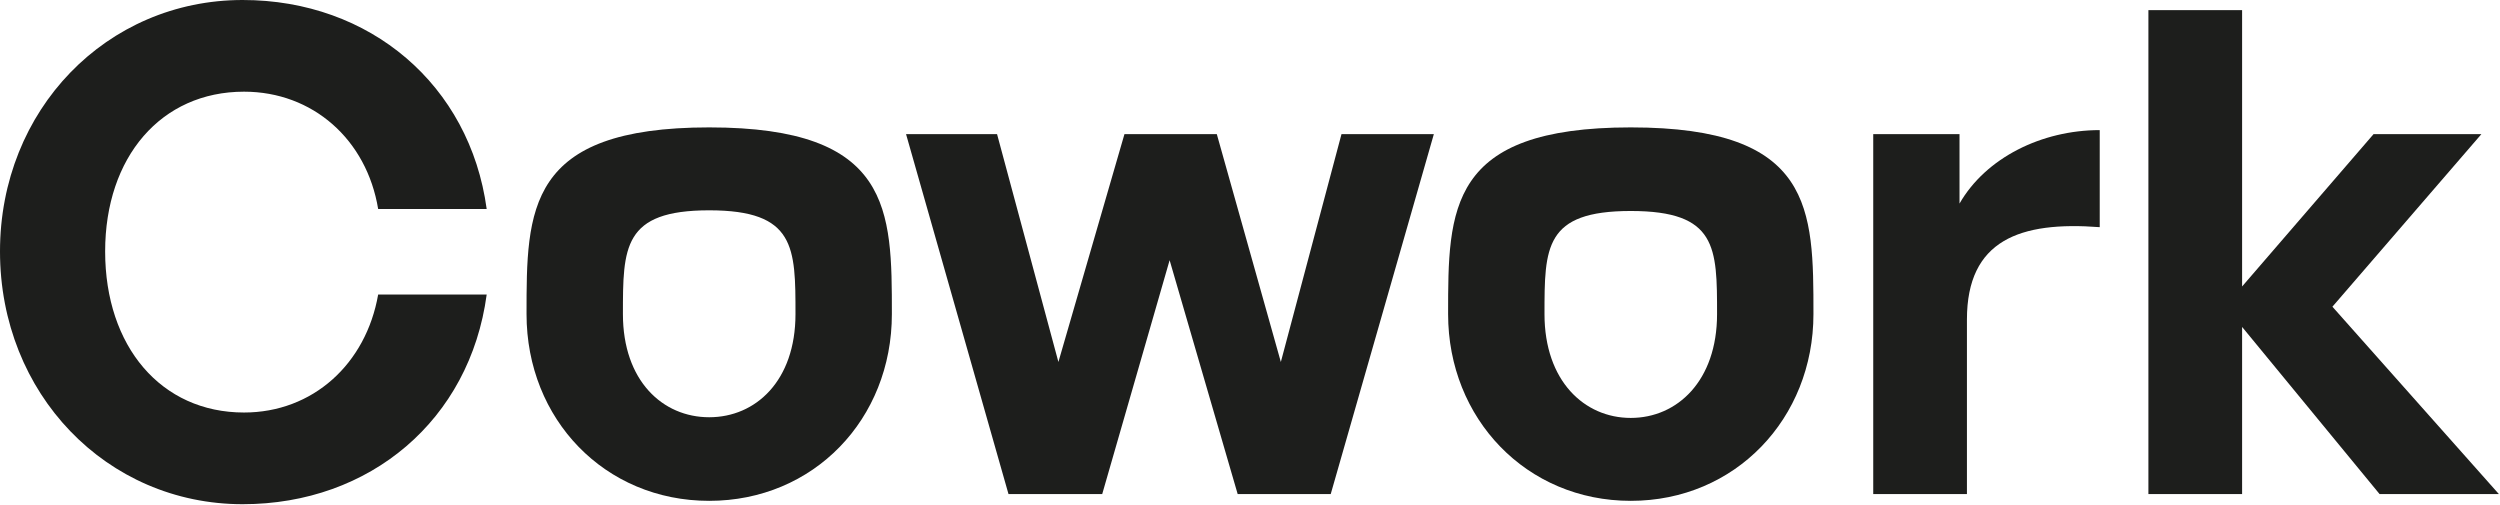
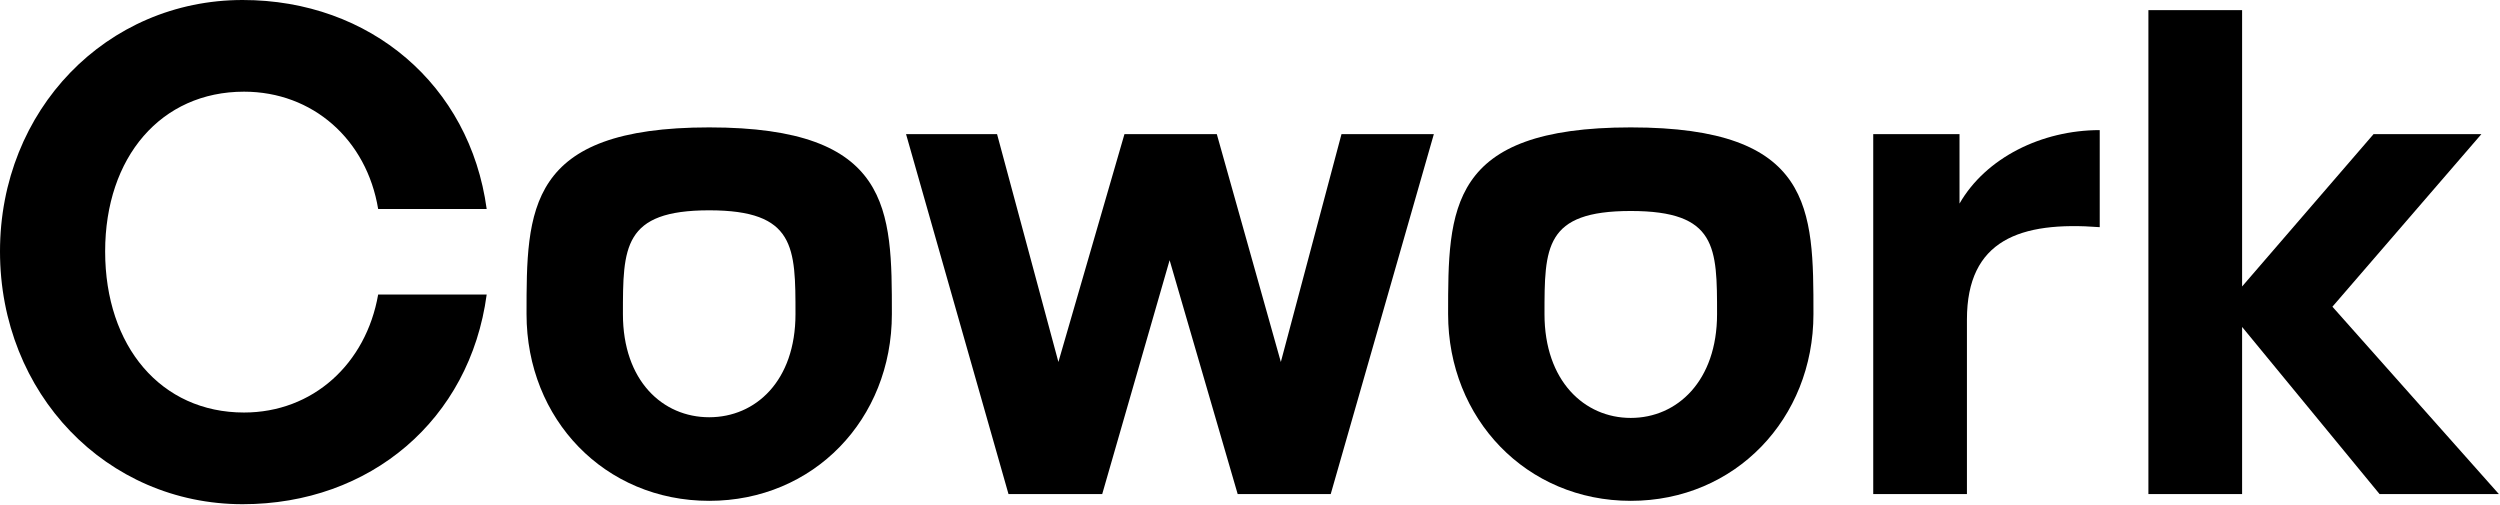
<svg xmlns="http://www.w3.org/2000/svg" width="119" height="24" viewBox="0 0 119 24" fill="none">
-   <path d="M11.551 24C5.07 24 0 18.738 0 11.968C0 5.23 5.07 0 11.551 0C17.615 0 22.364 4.043 23.166 9.947H18C17.454 6.642 14.888 4.364 11.615 4.364C7.668 4.364 5.005 7.476 5.005 11.968C5.005 16.492 7.668 19.636 11.615 19.636C14.888 19.636 17.422 17.326 18 14.021H23.166C22.364 19.989 17.615 24 11.551 24Z" fill="#1D1E1C" />
-   <path d="M33.758 6.064C25.063 6.064 25.063 9.979 25.063 14.952C25.063 19.957 28.785 23.84 33.758 23.84C38.731 23.84 42.453 19.957 42.453 14.952C42.453 9.979 42.453 6.064 33.758 6.064ZM33.758 10.011C37.865 10.011 37.865 11.775 37.865 14.952C37.865 18.128 35.972 19.861 33.758 19.861C31.544 19.861 29.651 18.128 29.651 14.952C29.651 11.775 29.651 10.011 33.758 10.011Z" fill="#1D1E1C" />
-   <path d="M58.914 23.519L55.674 12.385L52.465 23.519H48.005L43.128 6.385H47.46L50.38 17.23L53.524 6.385H57.92L60.968 17.23L63.855 6.385H68.251L63.342 23.519H58.914Z" fill="#1D1E1C" />
-   <path d="M77.625 23.84C72.652 23.84 68.93 19.925 68.93 14.952C68.93 9.947 68.93 6.064 77.625 6.064C86.32 6.064 86.32 9.947 86.32 14.952C86.32 19.925 82.599 23.84 77.625 23.84ZM77.625 19.893C79.839 19.893 81.732 18.128 81.732 14.952C81.732 11.775 81.732 10.043 77.625 10.043C73.518 10.043 73.518 11.775 73.518 14.952C73.518 18.128 75.411 19.893 77.625 19.893Z" fill="#1D1E1C" />
-   <path d="M93.626 15.209V23.519H89.166V6.385H93.273V9.69C94.525 7.508 97.188 6.193 99.947 6.193V10.813C96.161 10.524 93.626 11.422 93.626 15.209Z" fill="#1D1E1C" />
-   <path d="M106.724 23.519H102.264V0.481H106.724V13.636L112.981 6.385H118.114L111.023 14.599L118.948 23.519H113.269L106.724 15.562V23.519Z" fill="#1D1E1C" />
+   <path d="M11.551 24C5.07 24 0 18.738 0 11.968C0 5.23 5.07 0 11.551 0C17.615 0 22.364 4.043 23.166 9.947H18C17.454 6.642 14.888 4.364 11.615 4.364C7.668 4.364 5.005 7.476 5.005 11.968C5.005 16.492 7.668 19.636 11.615 19.636C14.888 19.636 17.422 17.326 18 14.021H23.166C22.364 19.989 17.615 24 11.551 24Z" fill="black" />
+   <path d="M33.758 6.064C25.063 6.064 25.063 9.979 25.063 14.952C25.063 19.957 28.785 23.84 33.758 23.84C38.731 23.84 42.453 19.957 42.453 14.952C42.453 9.979 42.453 6.064 33.758 6.064ZM33.758 10.011C37.865 10.011 37.865 11.775 37.865 14.952C37.865 18.128 35.972 19.861 33.758 19.861C31.544 19.861 29.651 18.128 29.651 14.952C29.651 11.775 29.651 10.011 33.758 10.011Z" fill="black" />
+   <path d="M58.914 23.519L55.674 12.385L52.465 23.519H48.005L43.128 6.385H47.46L50.38 17.23L53.524 6.385H57.92L60.968 17.23L63.855 6.385H68.251L63.342 23.519H58.914Z" fill="black" />
+   <path d="M77.625 23.84C72.652 23.84 68.93 19.925 68.93 14.952C68.93 9.947 68.93 6.064 77.625 6.064C86.32 6.064 86.32 9.947 86.32 14.952C86.32 19.925 82.599 23.84 77.625 23.84ZM77.625 19.893C79.839 19.893 81.732 18.128 81.732 14.952C81.732 11.775 81.732 10.043 77.625 10.043C73.518 10.043 73.518 11.775 73.518 14.952C73.518 18.128 75.411 19.893 77.625 19.893Z" fill="black" />
+   <path d="M93.626 15.209V23.519H89.166V6.385H93.273V9.69C94.525 7.508 97.188 6.193 99.947 6.193V10.813C96.161 10.524 93.626 11.422 93.626 15.209Z" fill="black" />
+   <path d="M106.724 23.519H102.264V0.481H106.724V13.636L112.981 6.385H118.114L111.023 14.599L118.948 23.519H113.269L106.724 15.562V23.519Z" fill="black" />
</svg>
